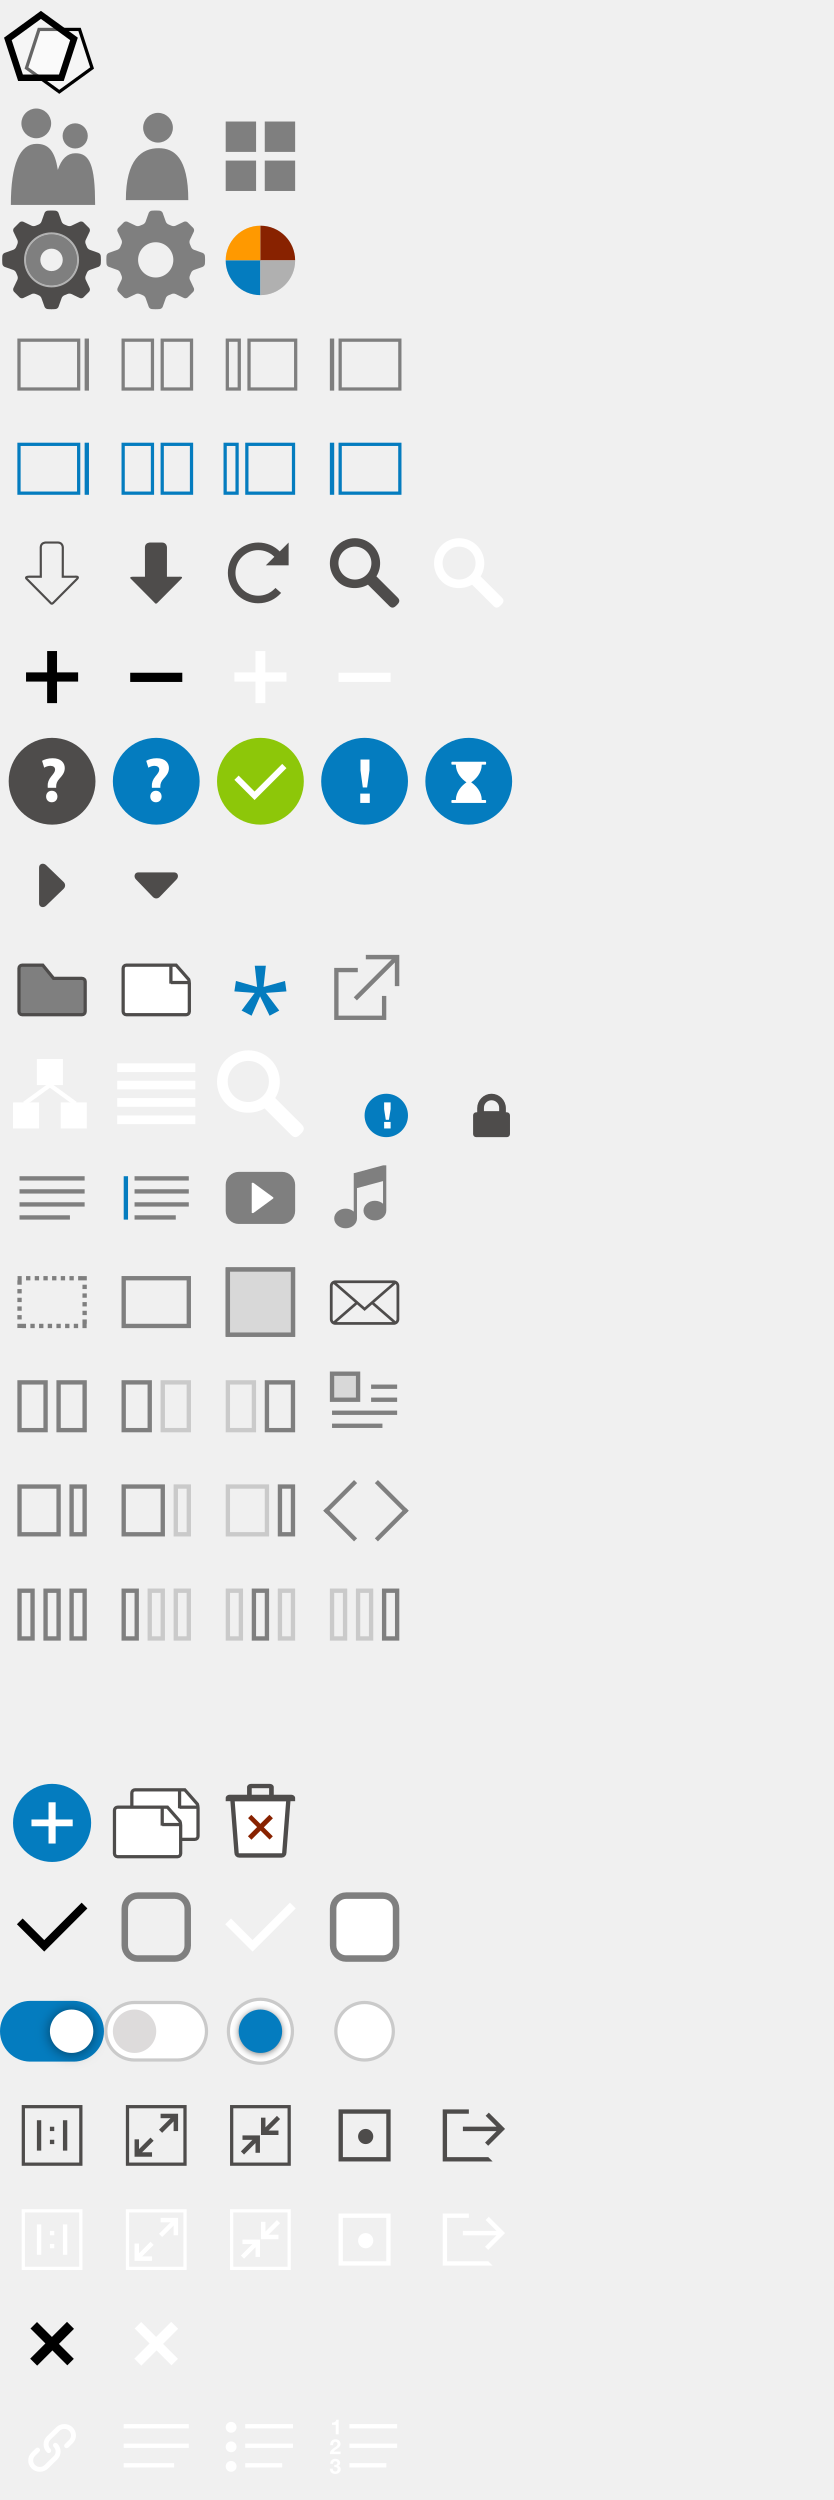
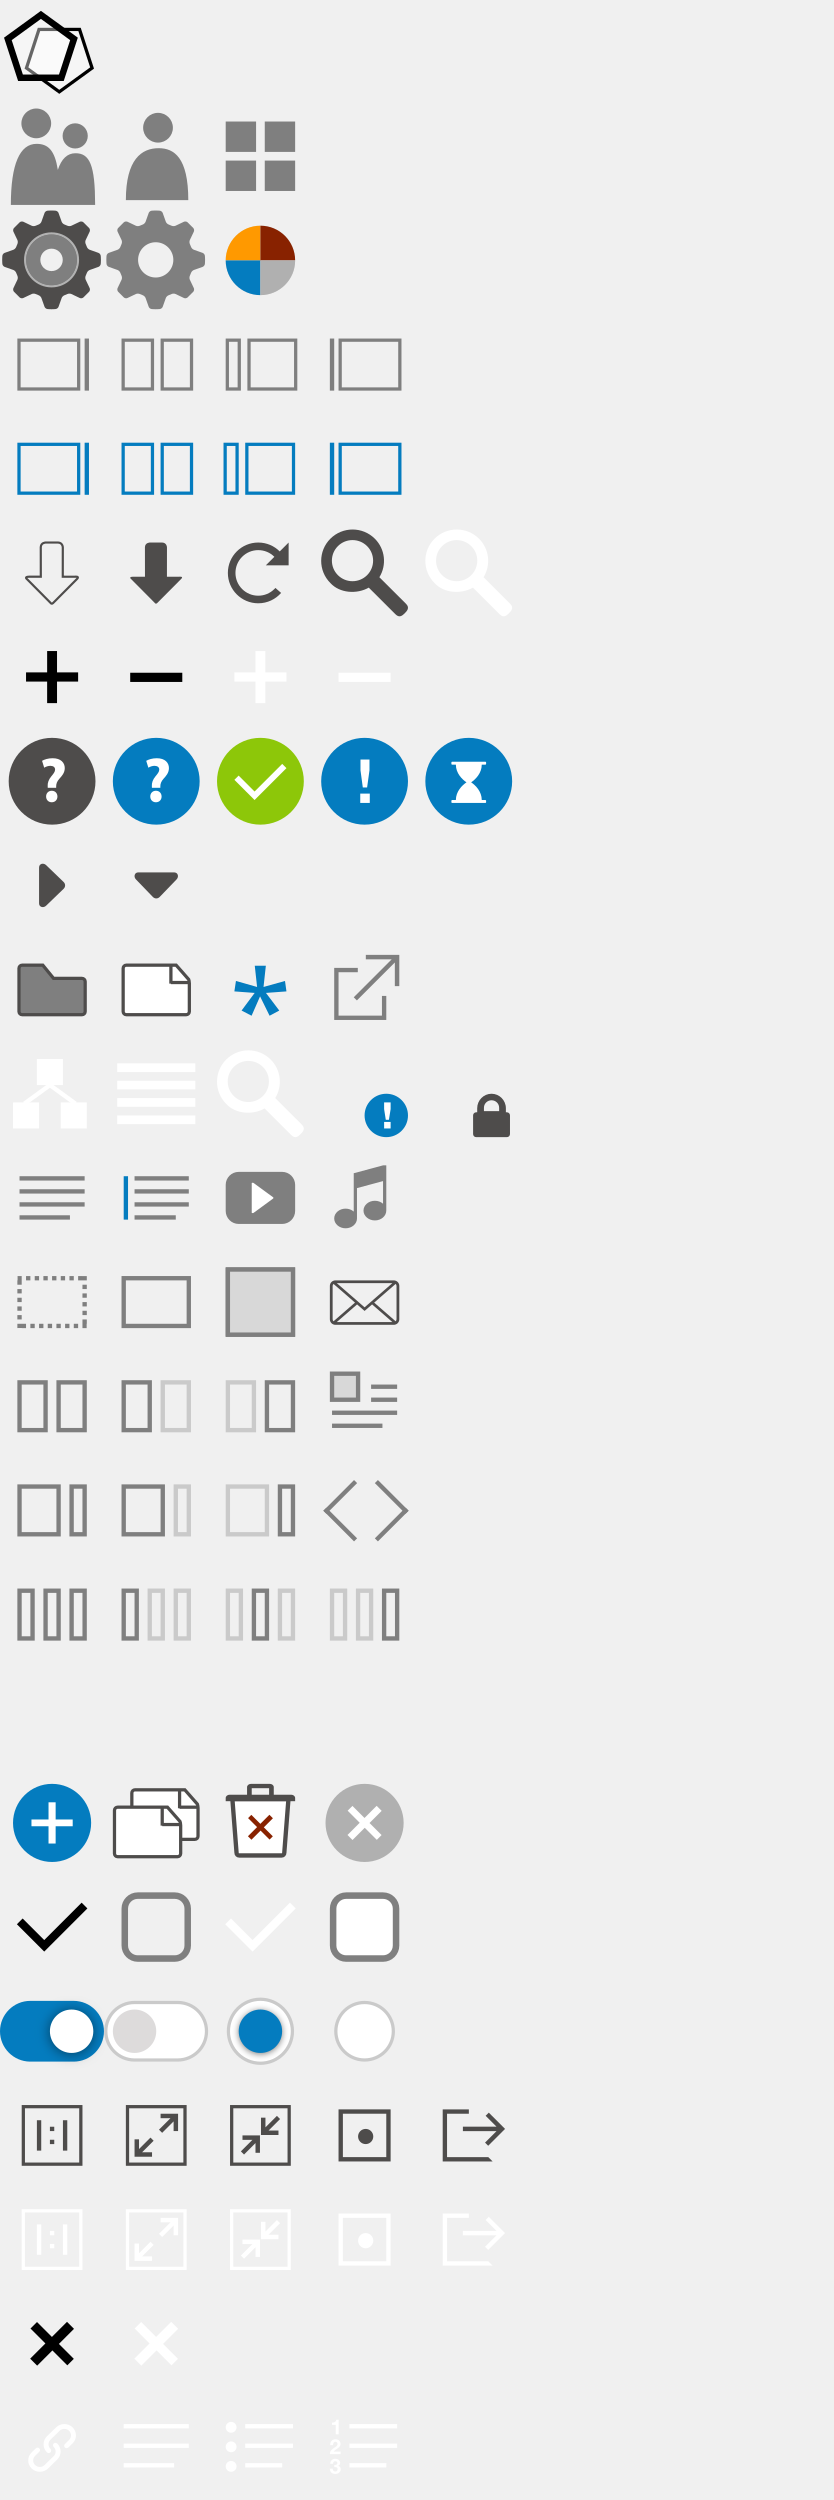
<svg xmlns="http://www.w3.org/2000/svg" xmlns:xlink="http://www.w3.org/1999/xlink" width="384" height="1152" version="1.1" viewBox="0 0 384 1152">
  <defs>
    <circle id="icon_sprite-b" cx="16" cy="16" r="16" />
    <rect id="icon_sprite-a" width="32" height="24" x="8" y="12" />
    <mask id="icon_sprite-d" width="32" height="24" x="0" y="0" fill="#fff" maskContentUnits="userSpaceOnUse" maskUnits="objectBoundingBox">
      <use xlink:href="#icon_sprite-a" />
    </mask>
    <circle id="icon_sprite-f" cx="33" cy="24" r="10" />
    <filter id="icon_sprite-e" width="192.5%" height="192.5%" x="-46.2%" y="-43.8%" filterUnits="objectBoundingBox">
      <feOffset dx="0" dy=".5" in="SourceAlpha" result="shadowOffsetOuter1" />
      <feGaussianBlur in="shadowOffsetOuter1" result="shadowBlurOuter1" stdDeviation="3" />
      <feColorMatrix in="shadowBlurOuter1" type="matrix" values="0 0 0 0 0   0 0 0 0 0   0 0 0 0 0  0 0 0 0.5 0" />
    </filter>
    <circle id="icon_sprite-h" cx="24" cy="24" r="10" />
    <filter id="icon_sprite-g" width="147.5%" height="147.5%" x="-23.8%" y="-21.2%" filterUnits="objectBoundingBox">
      <feOffset dx="0" dy=".5" in="SourceAlpha" result="shadowOffsetOuter1" />
      <feGaussianBlur in="shadowOffsetOuter1" result="shadowBlurOuter1" stdDeviation="1.5" />
      <feColorMatrix in="shadowBlurOuter1" type="matrix" values="0 0 0 0 0   0 0 0 0 0   0 0 0 0 0  0 0 0 0.5 0" />
    </filter>
  </defs>
  <g fill="none" fill-rule="evenodd" stroke="none" stroke-width="1">
    <g fill="#7F7F7F" fill-rule="nonzero" transform="translate(96 48)">
      <polygon points="22 22 8 22 8 8 22 8" />
      <polygon points="22 40 8 40 8 26 22 26" />
      <polygon points="40 22 26 22 26 8 40 8" />
      <polygon points="40 40 26 40 26 26 40 26" />
    </g>
    <path fill="#7F7F7F" fill-rule="nonzero" d="M34.647,20.432 C37.853,20.432 40.45,17.833 40.45,14.628 C40.45,11.424 37.853,8.825 34.647,8.825 C31.443,8.825 28.845,11.424 28.845,14.628 C28.844,17.833 31.443,20.432 34.647,20.432 Z M16.857,18.283 C22.174,18.283 25.252,21.27 26.65,30.286 C28.318,25.153 31.054,22.608 34.768,22.608 C41.297,22.608 43.836,27.927 43.837,46.423 L43.837,46.423 L27.569,46.422 L27.569,46.423 L5,46.423 C5,27.568 9.143,18.283 16.857,18.283 Z M16.713,2 C20.5,2 23.569,5.07 23.569,8.856 C23.569,12.643 20.5,15.712 16.713,15.712 C12.927,15.712 9.857,12.643 9.857,8.856 C9.857,5.07 12.927,2 16.713,2 Z" transform="translate(0 48)" />
    <path fill="#7F7F7F" fill-rule="nonzero" d="M24.811,17.712 C28.598,17.712 31.667,14.643 31.667,10.856 C31.667,7.07 28.598,4 24.811,4 C21.025,4 17.955,7.07 17.955,10.856 C17.955,14.643 21.025,17.712 24.811,17.712 Z M25.112,20.283 C17.283,20.283 10,25.362 10,44.217 L38.765,44.217 C38.765,24.609 32.245,20.283 25.112,20.283 Z" transform="translate(48 48)" />
    <g transform="translate(0 96)">
      <path fill="#4E4C4B" fill-rule="nonzero" d="M45.369,26.977 C45.888,26.793 46.356,26.194 46.41,25.647 C46.41,25.647 46.501,24.731 46.501,23.751 C46.501,22.771 46.41,21.855 46.41,21.855 C46.356,21.308 45.888,20.709 45.369,20.525 L41.331,19.088 C40.812,18.904 40.238,18.329 40.055,17.811 L39.479,16.418 C39.243,15.921 39.244,15.108 39.48,14.611 L41.318,10.745 C41.554,10.248 41.45,9.504 41.086,9.091 L38.41,6.415 C37.997,6.051 37.253,5.947 36.756,6.183 L32.89,8.021 C32.393,8.257 31.58,8.258 31.083,8.022 L29.689,7.446 C29.171,7.262 28.596,6.688 28.412,6.17 L26.975,2.131 C26.791,1.612 26.192,1.144 25.645,1.09 C25.645,1.09 24.73,1 23.75,1 C22.77,1 21.855,1.09 21.855,1.09 C21.308,1.144 20.709,1.612 20.525,2.131 L19.088,6.17 C18.904,6.689 18.329,7.263 17.811,7.447 L16.417,8.022 C15.92,8.258 15.107,8.257 14.61,8.021 L10.744,6.183 C10.247,5.947 9.503,6.051 9.09,6.415 L6.414,9.091 C6.05,9.504 5.946,10.248 6.182,10.745 L8.02,14.611 C8.256,15.108 8.257,15.921 8.021,16.418 L7.446,17.812 C7.262,18.33 6.688,18.905 6.169,19.089 L2.131,20.525 C1.612,20.709 1.144,21.308 1.09,21.855 C1.09,21.855 1,22.771 1,23.751 C1,24.731 1.09,25.647 1.09,25.647 C1.144,26.194 1.612,26.793 2.131,26.977 L6.169,28.413 C6.688,28.597 7.262,29.172 7.446,29.69 L8.021,31.084 C8.257,31.581 8.256,32.394 8.02,32.891 L6.182,36.757 C5.946,37.254 6.05,37.998 6.414,38.411 L9.09,41.087 C9.503,41.451 10.247,41.555 10.744,41.319 L14.61,39.481 C15.107,39.245 15.92,39.244 16.417,39.48 L17.811,40.055 C18.329,40.239 18.904,40.813 19.088,41.332 L20.525,45.371 C20.709,45.89 21.308,46.358 21.855,46.412 C21.855,46.412 22.77,46.502 23.75,46.502 C24.73,46.502 25.645,46.412 25.645,46.412 C26.192,46.358 26.791,45.89 26.975,45.371 L28.412,41.332 C28.596,40.813 29.171,40.239 29.689,40.055 L31.083,39.48 C31.58,39.244 32.393,39.245 32.89,39.481 L36.756,41.319 C37.253,41.555 37.997,41.451 38.41,41.087 L41.086,38.411 C41.45,37.998 41.554,37.254 41.318,36.757 L39.48,32.891 C39.244,32.394 39.243,31.581 39.479,31.084 L40.054,29.691 C40.238,29.173 40.812,28.598 41.331,28.414 L45.369,26.977 Z M23.751,30.001 C20.3,30.001 17.501,27.203 17.501,23.751 C17.501,20.299 20.299,17.501 23.751,17.501 C27.203,17.501 30.001,20.299 30.001,23.751 C30.001,27.203 27.203,30.001 23.751,30.001 Z" />
      <path fill="#7F7F7F" fill-rule="nonzero" d="M23.751,12.088 C17.31,12.088 12.088,17.31 12.088,23.751 C12.088,30.192 17.31,35.414 23.751,35.414 C30.192,35.414 35.413,30.192 35.413,23.751 C35.413,17.31 30.191,12.088 23.751,12.088 Z M23.751,28.918 C20.898,28.918 18.584,26.605 18.584,23.751 C18.584,20.897 20.897,18.584 23.751,18.584 C26.605,18.584 28.918,20.897 28.918,23.751 C28.918,26.605 26.605,28.918 23.751,28.918 Z" />
      <circle cx="23.751" cy="23.751" r="12.186" stroke="#B2B2B2" />
    </g>
    <path fill="#7F7F7F" fill-rule="nonzero" d="M45.369,26.977 C45.888,26.793 46.356,26.194 46.41,25.647 C46.41,25.647 46.501,24.731 46.501,23.751 C46.501,22.771 46.41,21.855 46.41,21.855 C46.356,21.308 45.888,20.709 45.369,20.525 L41.331,19.088 C40.812,18.904 40.238,18.329 40.055,17.811 L39.479,16.418 C39.243,15.921 39.244,15.108 39.48,14.611 L41.318,10.745 C41.554,10.248 41.45,9.504 41.086,9.091 L38.41,6.415 C37.997,6.051 37.253,5.947 36.756,6.183 L32.89,8.021 C32.393,8.257 31.58,8.258 31.083,8.022 L29.689,7.446 C29.171,7.262 28.596,6.688 28.412,6.17 L26.975,2.131 C26.791,1.612 26.192,1.144 25.645,1.09 C25.645,1.09 24.73,1 23.75,1 C22.77,1 21.855,1.09 21.855,1.09 C21.308,1.144 20.709,1.612 20.525,2.131 L19.088,6.17 C18.904,6.689 18.329,7.263 17.811,7.447 L16.417,8.022 C15.92,8.258 15.107,8.257 14.61,8.021 L10.744,6.183 C10.247,5.947 9.503,6.051 9.09,6.415 L6.414,9.091 C6.05,9.504 5.946,10.248 6.182,10.745 L8.02,14.611 C8.256,15.108 8.257,15.921 8.021,16.418 L7.446,17.812 C7.262,18.33 6.688,18.905 6.169,19.089 L2.131,20.525 C1.612,20.709 1.144,21.308 1.09,21.855 C1.09,21.855 1,22.771 1,23.751 C1,24.731 1.09,25.647 1.09,25.647 C1.144,26.194 1.612,26.793 2.131,26.977 L6.169,28.413 C6.688,28.597 7.262,29.172 7.446,29.69 L8.021,31.084 C8.257,31.581 8.256,32.394 8.02,32.891 L6.182,36.757 C5.946,37.254 6.05,37.998 6.414,38.411 L9.09,41.087 C9.503,41.451 10.247,41.555 10.744,41.319 L14.61,39.481 C15.107,39.245 15.92,39.244 16.417,39.48 L17.811,40.055 C18.329,40.239 18.904,40.813 19.088,41.332 L20.525,45.371 C20.709,45.89 21.308,46.358 21.855,46.412 C21.855,46.412 22.77,46.502 23.75,46.502 C24.73,46.502 25.645,46.412 25.645,46.412 C26.192,46.358 26.791,45.89 26.975,45.371 L28.412,41.332 C28.596,40.813 29.171,40.239 29.689,40.055 L31.083,39.48 C31.58,39.244 32.393,39.245 32.89,39.481 L36.756,41.319 C37.253,41.555 37.997,41.451 38.41,41.087 L41.086,38.411 C41.45,37.998 41.554,37.254 41.318,36.757 L39.48,32.891 C39.244,32.394 39.243,31.581 39.479,31.084 L40.054,29.691 C40.238,29.173 40.812,28.598 41.331,28.414 L45.369,26.977 Z M23.75,31.876 C19.263,31.876 15.625,28.239 15.625,23.751 C15.625,19.264 19.262,15.626 23.75,15.626 C28.237,15.626 31.875,19.264 31.875,23.751 C31.875,28.239 28.238,31.876 23.75,31.876 Z" transform="translate(48 96)" />
    <g transform="translate(104 104)">
      <mask id="icon_sprite-c" fill="#fff">
        <use xlink:href="#icon_sprite-b" />
      </mask>
      <use fill="#D8D8D8" xlink:href="#icon_sprite-b" />
      <g mask="url(#icon_sprite-c)">
        <g transform="translate(-8 -8)">
          <polygon fill="#F90" points="0 0 24 0 24 24 0 24" />
          <polygon fill="#047CBF" points="0 24 24 24 24 48 0 48" />
          <polygon fill="#820" points="24 0 48 0 48 24 24 24" />
          <polygon fill="#B0B0B0" points="24 24 48 24 48 48 24 48" />
        </g>
      </g>
    </g>
    <g transform="translate(0 144)">
      <rect width="27.5" height="22.5" x="8.75" y="12.75" stroke="#7F7F7F" stroke-width="1.5" />
      <rect width="2" height="24" x="39" y="12" fill="#7F7F7F" />
    </g>
    <g stroke="#7F7F7F" stroke-width="1.5" transform="translate(48 144)">
      <rect width="13.5" height="22.5" x="8.75" y="12.75" />
      <rect width="13.5" height="22.5" x="26.75" y="12.75" />
    </g>
    <g stroke="#7F7F7F" stroke-width="1.5" transform="translate(96 144)">
      <rect width="5.5" height="22.5" x="8.75" y="12.75" />
      <rect width="21.5" height="22.5" x="18.75" y="12.75" />
    </g>
    <g transform="translate(144 144)">
      <rect width="2" height="24" x="8" y="12" fill="#7F7F7F" />
      <rect width="27.5" height="22.5" x="12.75" y="12.75" stroke="#7F7F7F" stroke-width="1.5" />
    </g>
    <g transform="translate(0 192)">
      <rect width="27.5" height="22.5" x="8.75" y="12.75" stroke="#047CBF" stroke-width="1.5" />
      <rect width="2" height="24" x="39" y="12" fill="#047CBF" />
    </g>
    <g stroke="#047CBF" stroke-width="1.5" transform="translate(48 192)">
      <rect width="13.5" height="22.5" x="8.75" y="12.75" />
      <rect width="13.5" height="22.5" x="26.75" y="12.75" />
    </g>
    <g stroke="#047CBF" stroke-width="1.5" transform="translate(95 192)">
      <rect width="5.5" height="22.5" x="8.75" y="12.75" />
      <rect width="21.5" height="22.5" x="18.75" y="12.75" />
    </g>
    <g transform="translate(144 192)">
      <rect width="2" height="24" x="8" y="12" fill="#047CBF" />
      <rect width="27.5" height="22.5" x="12.75" y="12.75" stroke="#047CBF" stroke-width="1.5" />
    </g>
    <path stroke="#4E4C4B" d="M34.518,25.753 C34.518,25.753 36.747,25.486 35.567,26.697 L24.534,37.792 C24.534,37.792 23.868,38.65 23.265,37.775 L12.299,26.73 C12.299,26.73 11.124,25.751 13.434,25.751 L18.801,25.751 L18.785,12.105 C18.891,9.996 21.057,10 21.057,10 L26.761,10.002 C28.906,10.072 28.941,12.252 28.941,12.252 L28.925,25.752 L34.518,25.753 L34.518,25.753 L34.518,25.753 Z" transform="translate(0 240)" />
    <path fill="#4E4C4B" fill-rule="nonzero" d="M34.516,25.753 C34.516,25.753 36.745,25.486 35.565,26.697 L24.532,37.792 C24.532,37.792 23.866,38.65 23.263,37.775 L12.298,26.73 C12.298,26.73 11.124,25.751 13.433,25.751 L18.8,25.751 L18.784,12.104 C18.89,10 21.056,10 21.056,10 L26.76,10.003 C28.905,10.073 28.94,12.253 28.94,12.253 L28.924,25.753 L34.516,25.753 Z" transform="translate(48 240)" />
    <polygon fill="#000" fill-rule="nonzero" points="26.278 12 26.278 21.835 36 21.835 36 26.075 26.278 26.075 26.278 36 21.721 36 21.721 26.075 12 26.075 12 21.835 21.722 21.835 21.722 12" transform="translate(0 288)" />
    <polygon fill="#000" fill-rule="nonzero" points="12 26.24 12 22 36 22 36 26.24" transform="translate(48 288)" />
    <g fill-rule="nonzero" transform="translate(4 340)">
      <circle cx="20" cy="20" r="20" fill="#4E4C4B" />
      <path fill="#FFF" d="M18.002,23.007 L17.973,22.248 C17.885,20.762 18.381,19.245 19.693,17.67 C20.626,16.563 21.384,15.629 21.384,14.639 C21.384,13.618 20.713,12.948 19.256,12.889 C18.294,12.889 17.127,13.239 16.369,13.764 L15.377,10.584 C16.427,9.973 18.177,9.389 20.247,9.389 C24.096,9.389 25.846,11.518 25.846,13.938 C25.846,16.155 24.476,17.612 23.368,18.837 C22.289,20.032 21.851,21.17 21.88,22.483 L21.88,23.007 L18.002,23.007 L18.002,23.007 Z M17.244,27.031 C17.244,25.486 18.323,24.377 19.839,24.377 C21.414,24.377 22.435,25.486 22.464,27.031 C22.464,28.548 21.414,29.685 19.839,29.685 C18.294,29.686 17.244,28.548 17.244,27.031 Z" />
    </g>
    <g fill-rule="nonzero" transform="translate(52 340)">
      <circle cx="20" cy="20" r="20" fill="#047CBF" />
      <path fill="#FFF" d="M18.003,23.007 L17.974,22.248 C17.886,20.762 18.382,19.245 19.694,17.67 C20.627,16.563 21.385,15.629 21.385,14.639 C21.385,13.618 20.714,12.948 19.257,12.889 C18.295,12.889 17.128,13.239 16.37,13.764 L15.378,10.584 C16.428,9.973 18.178,9.389 20.248,9.389 C24.097,9.389 25.847,11.518 25.847,13.938 C25.847,16.155 24.477,17.612 23.369,18.837 C22.29,20.032 21.852,21.17 21.881,22.483 L21.881,23.007 L18.003,23.007 L18.003,23.007 Z M17.245,27.031 C17.245,25.486 18.324,24.377 19.84,24.377 C21.415,24.377 22.436,25.486 22.465,27.031 C22.465,28.548 21.415,29.685 19.84,29.685 C18.294,29.686 17.245,28.548 17.245,27.031 Z" />
    </g>
    <path fill="#4E4C4B" fill-rule="nonzero" d="M19.645,14 C20.265,14 20.812,14.231 21.29,14.692 L29.284,22.391 C29.763,22.869 30,23.396 30,23.993 C30,24.59 29.763,25.131 29.284,25.593 L21.29,33.305 C20.814,33.769 20.265,34 19.645,34 C19.025,34 18,33.576 18,32.213 L18,15.873 C18,14.409 19.025,14 19.645,14 Z" transform="translate(0 384)" />
    <path fill="#4E4C4B" fill-rule="nonzero" d="M34,19.645 C34,20.265 33.769,20.812 33.308,21.29 L25.609,29.284 C25.131,29.763 24.604,30 24.007,30 C23.41,30 22.869,29.763 22.407,29.284 L14.695,21.29 C14.231,20.814 14,20.265 14,19.645 C14,19.025 14.424,18 15.787,18 L32.127,18 C33.591,18 34,19.025 34,19.645 Z" transform="translate(48 384)" />
    <path fill="#7F7F7F" fill-rule="nonzero" stroke="#4E4C4B" stroke-width="1.5" d="M19.722,12.75 L24.679,18.843 L37.787,18.843 C38.191,18.843 38.558,19.006 38.822,19.27 C39.087,19.533 39.25,19.896 39.25,20.298 L39.25,20.298 L39.25,34.115 C39.25,34.517 39.088,34.881 38.825,35.145 C38.563,35.407 38.201,35.57 37.801,35.57 L37.801,35.57 L10.199,35.57 C9.801,35.57 9.439,35.406 9.176,35.143 C8.914,34.881 8.75,34.519 8.75,34.119 L8.75,34.119 L8.75,14.201 C8.75,13.8 8.913,13.438 9.176,13.176 C9.441,12.912 9.806,12.75 10.21,12.75 L10.21,12.75 L19.722,12.75 Z" transform="translate(0 432)" />
    <g fill="#7F7F7F" transform="translate(9 542)">
      <polygon points="0 0 30 0 30 2 0 2" />
      <polygon points="0 6 30 6 30 8 0 8" />
      <polygon points="0 12 30 12 30 14 0 14" />
      <polygon points="0 18 23.226 18 23.226 20 0 20" />
    </g>
    <use stroke="#7F7F7F" stroke-dasharray="2 2 2 2" stroke-width="4" mask="url(#icon_sprite-d)" transform="translate(0 576)" xlink:href="#icon_sprite-a" />
    <rect width="30" height="22" x="9" y="13" stroke="#7F7F7F" stroke-width="2" transform="translate(48 576)" />
    <g stroke="#4E4C4B" stroke-width="1.5" transform="translate(56 444)">
      <path fill="#FFF" fill-rule="nonzero" d="M25.162,0.75 L30.946,7.334 C31.037,7.598 31.25,8.312 31.25,9.15 L31.25,9.15 L31.25,22.115 C31.25,22.517 31.088,22.881 30.825,23.145 C30.563,23.407 30.201,23.57 29.801,23.57 L29.801,23.57 L2.199,23.57 C1.801,23.57 1.439,23.406 1.176,23.143 C0.914,22.881 0.75,22.519 0.75,22.119 L0.75,22.119 L0.75,2.201 C0.75,1.8 0.913,1.438 1.176,1.176 C1.441,0.912 1.806,0.75 2.21,0.75 L2.21,0.75 L25.162,0.75 Z" />
      <line x1="22.75" x2="22.75" y1="1.5" y2="8.5" stroke-linecap="square" />
      <line x1="23.5" x2="30.5" y1="8.75" y2="8.75" stroke-linecap="square" />
    </g>
    <g transform="translate(57 542)">
      <rect width="2" height="20" x="0" y="0" fill="#047CBF" />
      <rect width="25" height="2" x="5" y="0" fill="#7F7F7F" />
      <rect width="25" height="2" x="5" y="6" fill="#7F7F7F" />
      <rect width="25" height="2" x="5" y="12" fill="#7F7F7F" />
      <rect width="19" height="2" x="5" y="18" fill="#7F7F7F" />
    </g>
    <polygon fill="#047CBF" points="26.505 13 25.433 22.794 35.327 20.028 36 24.838 26.555 25.536 32.685 33.66 28.224 36.053 23.838 27.131 19.925 36.053 15.315 33.66 21.346 25.536 12 24.838 12.723 20.028 22.467 22.794 21.396 13" transform="translate(96 432)" />
    <g transform="translate(96 528)">
      <path fill="#7F7F7F" d="M14,12 C17.333,12 20.667,12 24,12 C27.333,12 30.667,12 34,12 C37.314,12 40,14.686 40,18 C40,20 40,22 40,24 C40,26 40,28 40,30 C40,33.314 37.314,36 34,36 C30.799,36 27.599,36 24.398,36 C20.932,36 17.466,36 14,36 C10.686,36 8,33.314 8,30 C8,28 8,26 8,24 C8,22 8,20 8,18 C8,14.686 10.686,12 14,12 Z" />
      <path fill="#FFF" fill-rule="nonzero" d="M20,17.14 C20.128,17.047 20.275,17 20.441,17 C20.607,17 20.753,17.047 20.881,17.14 L29.808,23.675 C29.936,23.771 30,23.878 30,23.999 C30,24.119 29.936,24.229 29.808,24.322 L20.881,30.86 C20.754,30.953 20.607,31 20.441,31 C20.275,31 20.128,30.953 20,30.86 L20,17.14 L20,17.14 Z" />
    </g>
    <g fill="#7F7F7F" transform="translate(144 432)">
      <polygon fill-rule="nonzero" points="12 16 32 16 32 36 23.124 36 23.124 38 34 38 34 14 10 14 10 25.077 12 25.077" transform="rotate(180 22 26)" />
      <path d="M21,14.402 L18.943,14.402 L18.942,3.512 L1.455,21 L-1.0658141e-14,19.545 L0.727,18.818 L17.487,2.057 L5.57,2.057 L5.57,0 L21,0 L21,14.402 Z" transform="translate(19 8)" />
    </g>
    <path fill="#7F7F7F" fill-rule="nonzero" d="M32.5,9 L34,9 L34,29.844 C34,32.346 31.649,34.375 28.75,34.375 C25.851,34.375 23.5,32.346 23.5,29.844 C23.5,27.341 25.851,25.312 28.75,25.312 C30.219,25.312 31.547,25.834 32.5,26.673 L32.5,16.25 L20.5,19.472 L20.5,33.469 C20.5,35.971 18.149,38 15.25,38 C12.351,38 10,35.971 10,33.469 C10,30.966 12.351,28.938 15.25,28.938 C16.719,28.938 18.047,29.459 19,30.298 L19,12.625 L32.5,9 Z" transform="translate(144 528)" />
    <g transform="translate(0 480)">
      <line x1="23" x2="12" y1="28" y2="20" stroke="#FFF" stroke-linecap="square" stroke-width="2" transform="matrix(1 0 0 -1 0 48)" />
      <line x1="23" x2="34" y1="28" y2="20" stroke="#FFF" stroke-linecap="square" stroke-width="2" transform="matrix(1 0 0 -1 0 48)" />
      <rect width="12" height="12" x="6" y="28" fill="#FFF" fill-rule="nonzero" transform="matrix(1 0 0 -1 0 68)" />
      <rect width="12" height="12" x="28" y="28" fill="#FFF" fill-rule="nonzero" transform="matrix(1 0 0 -1 0 68)" />
      <rect width="12" height="12" x="17" y="8" fill="#FFF" fill-rule="nonzero" transform="matrix(1 0 0 -1 0 28)" />
    </g>
    <g fill="#FFF" fill-rule="nonzero" transform="translate(48 480)">
      <rect width="36" height="4" x="6" y="10" />
      <rect width="36" height="4" x="6" y="18" />
      <rect width="36" height="4" x="6" y="26" />
      <rect width="36" height="4" x="6" y="34" />
    </g>
    <g transform="translate(168 504)">
      <circle cx="10" cy="10" r="10" fill="#047CBF" />
      <path fill="#FFF" d="M9,13 L12,13 L12,16 L9,16 L9,13 Z M12,7.072 L11.209,12 L9.77,12 L9,7.072 L9,4 L12,4 L12,7.072 Z" />
    </g>
    <path fill="#4E4C4B" fill-rule="nonzero" d="M31,32 L38,32 L38,30.429 C38,28.54 36.428,27 34.5,27 C32.572,27 31,28.54 31,30.429 L31,32 Z M43,33.977 L43,42.568 C43,43.359 42.365,44 41.583,44 L27.417,44 C26.635,44 26,43.359 26,42.568 L26,33.977 C26,33.187 26.635,32.545 27.417,32.545 L27.889,32.545 L27.889,30.682 C27.889,27.013 30.87,24 34.5,24 C38.13,24 41.111,27.013 41.111,30.682 L41.111,32.545 L41.583,32.545 C42.365,32.545 43,33.187 43,33.977 Z" transform="translate(192 480)" />
    <path fill="#FFF" fill-rule="nonzero" d="M43.113,38.254 L30.818,25.988 C34.242,20.425 33.55,13.05 28.719,8.232 C23.066,2.589 13.895,2.589 8.241,8.232 C2.586,13.873 2.586,23.023 8.241,28.667 C12.536,33.386 20.442,33.898 25.929,30.777 L38.265,43.088 C40.044,44.862 41.404,43.693 42.519,42.583 C43.633,41.472 44.889,40.031 43.113,38.254 Z M25.148,25.047 C21.439,28.744 15.425,28.744 11.717,25.047 C8.008,21.346 8.008,15.346 11.717,11.646 C15.425,7.945 21.439,7.945 25.148,11.646 C28.857,15.346 28.857,21.346 25.148,25.047 Z" transform="translate(96 480)" />
    <g stroke="#7F7F7F" stroke-width="2" transform="translate(0 624)">
      <rect width="12" height="22" x="9" y="13" />
      <rect width="12" height="22" x="27" y="13" />
    </g>
    <g stroke-width="2" transform="translate(48 624)">
      <rect width="12" height="22" x="9" y="13" stroke="#7F7F7F" />
      <rect width="12" height="22" x="27" y="13" stroke="#CACACA" />
    </g>
    <g stroke-width="2" transform="translate(96 624)">
      <rect width="12" height="22" x="9" y="13" stroke="#CACACA" />
      <rect width="12" height="22" x="27" y="13" stroke="#7F7F7F" />
    </g>
    <g stroke="#7F7F7F" stroke-width="2" transform="translate(0 672)">
      <rect width="18" height="22" x="9" y="13" />
      <rect width="6" height="22" x="33" y="13" />
    </g>
    <g stroke-width="2" transform="translate(48 672)">
      <rect width="18" height="22" x="9" y="13" stroke="#7F7F7F" />
      <rect width="6" height="22" x="33" y="13" stroke="#CACACA" />
    </g>
    <g stroke-width="2" transform="translate(96 672)">
      <rect width="18" height="22" x="9" y="13" stroke="#CACACA" />
      <rect width="6" height="22" x="33" y="13" stroke="#7F7F7F" />
    </g>
    <g stroke="#7F7F7F" stroke-width="2" transform="translate(0 720)">
      <rect width="6" height="22" x="33" y="13" />
      <rect width="6" height="22" x="9" y="13" />
      <rect width="6" height="22" x="21" y="13" />
    </g>
    <g stroke-width="2" transform="translate(48 720)">
      <rect width="6" height="22" x="33" y="13" stroke="#CACACA" />
      <rect width="6" height="22" x="9" y="13" stroke="#7F7F7F" />
      <rect width="6" height="22" x="21" y="13" stroke="#CACACA" />
    </g>
    <g stroke-width="2" transform="translate(96 720)">
      <rect width="6" height="22" x="33" y="13" stroke="#CACACA" />
      <rect width="6" height="22" x="9" y="13" stroke="#CACACA" />
      <rect width="6" height="22" x="21" y="13" stroke="#7F7F7F" />
    </g>
    <g stroke-width="2" transform="translate(144 720)">
      <rect width="6" height="22" x="33" y="13" stroke="#7F7F7F" />
      <rect width="6" height="22" x="9" y="13" stroke="#CACACA" />
      <rect width="6" height="22" x="21" y="13" stroke="#CACACA" />
    </g>
    <path fill="#4E4C4B" fill-rule="nonzero" d="M1.683,1.631 L11.584,10.24 L1.681,18.851 C1.433,18.616 1.28,18.282 1.28,17.911 L1.28,2.569 C1.28,2.199 1.435,1.865 1.683,1.631 L1.683,1.631 Z M30.319,1.629 C30.567,1.864 30.72,2.198 30.72,2.569 L30.72,17.911 C30.72,18.281 30.565,18.615 30.317,18.849 L20.416,10.24 L30.319,1.629 L30.319,1.629 Z M19.458,11.073 L28.8,19.2 L3.2,19.2 L12.542,11.073 L16,14.08 L19.458,11.073 Z M2.565,0 C1.148,0 0,1.145 0,2.552 L0,17.928 C0,19.337 1.139,20.48 2.565,20.48 L29.435,20.48 C30.852,20.48 32,19.335 32,17.928 L32,2.552 C32,1.143 30.861,0 29.435,0 L2.565,0 Z M16,12.416 L3.2,1.28 L28.8,1.28 L16,12.416 Z" transform="translate(152 590)" />
    <g fill="#D8D8D8" stroke="#7F7F7F" stroke-width="2" transform="translate(96 576)">
      <rect width="30" height="30" x="9" y="9" />
      <rect width="30" height="30" x="9" y="9" />
    </g>
    <g transform="translate(144 624)">
      <g fill="#7F7F7F" transform="translate(9 14)">
        <polygon points="18 0 30 0 30 2 18 2" />
        <polygon points="18 6 30 6 30 8 18 8" />
        <polygon points="0 12 30 12 30 14 0 14" />
        <polygon points="0 18 23.226 18 23.226 20 0 20" />
      </g>
      <rect width="12" height="12" x="9" y="9" fill="#D8D8D8" stroke="#7F7F7F" stroke-width="2" />
    </g>
    <polygon fill="#FFF" fill-rule="nonzero" points="12 26.24 12 22 36 22 36 26.24" transform="translate(144 288)" />
    <polygon fill="#FFF" fill-rule="nonzero" points="26.278 12 26.278 21.835 36 21.835 36 26.075 26.278 26.075 26.278 36 21.721 36 21.721 26.075 12 26.075 12 21.835 21.722 21.835 21.722 12" transform="translate(96 288)" />
    <g transform="translate(0 816)">
      <circle cx="24" cy="24" r="18" fill="#047CBF" />
      <polygon fill="#FFF" fill-rule="nonzero" stroke="#FFF" points="25.139 15 25.139 22.918 33 22.918 33 25.038 25.139 25.038 25.139 33 22.86 33 22.86 25.038 15 25.038 15 22.918 22.861 22.918 22.861 15" />
    </g>
+     <g transform="translate(144 816)">
+       <circle cx="24" cy="24" r="18" fill="#B0B0B0" />
+       <polygon fill="#FFF" fill-rule="nonzero" stroke="#FFF" points="25.139 15 25.139 22.918 33 22.918 33 25.038 25.139 25.038 25.139 33 22.86 33 22.86 25.038 15 25.038 15 22.918 22.861 22.918 22.861 15" transform="rotate(45 24 24)" />
+     </g>
    <g stroke="#4E4C4B" stroke-width="1.5" transform="translate(48 816)">
      <g transform="translate(12 8)">
        <path fill="#FFF" fill-rule="nonzero" d="M25.162,0.75 L30.946,7.334 C31.037,7.598 31.25,8.312 31.25,9.15 L31.25,9.15 L31.25,22.115 C31.25,22.517 31.088,22.881 30.825,23.145 C30.563,23.407 30.201,23.57 29.801,23.57 L29.801,23.57 L2.199,23.57 C1.801,23.57 1.439,23.406 1.176,23.143 C0.914,22.881 0.75,22.519 0.75,22.119 L0.75,22.119 L0.75,2.201 C0.75,1.8 0.913,1.438 1.176,1.176 C1.441,0.912 1.806,0.75 2.21,0.75 L2.21,0.75 L25.162,0.75 Z" />
        <line x1="22.75" x2="22.75" y1="1.5" y2="8.5" stroke-linecap="square" />
        <line x1="23.5" x2="30.5" y1="8.75" y2="8.75" stroke-linecap="square" />
      </g>
      <g transform="translate(4 16)">
        <path fill="#FFF" fill-rule="nonzero" d="M25.162,0.75 L30.946,7.334 C31.037,7.598 31.25,8.312 31.25,9.15 L31.25,9.15 L31.25,22.115 C31.25,22.517 31.088,22.881 30.825,23.145 C30.563,23.407 30.201,23.57 29.801,23.57 L29.801,23.57 L2.199,23.57 C1.801,23.57 1.439,23.406 1.176,23.143 C0.914,22.881 0.75,22.519 0.75,22.119 L0.75,22.119 L0.75,2.201 C0.75,1.8 0.913,1.438 1.176,1.176 C1.441,0.912 1.806,0.75 2.21,0.75 L2.21,0.75 L25.162,0.75 Z" />
        <line x1="22.75" x2="22.75" y1="1.5" y2="8.5" stroke-linecap="square" />
        <line x1="23.5" x2="30.5" y1="8.75" y2="8.75" stroke-linecap="square" />
      </g>
    </g>
    <g fill-rule="nonzero" transform="translate(96 816)">
      <g transform="translate(8 6)">
        <path fill="#FFF" stroke="#4E4C4B" stroke-width="2" d="M3.08,7 L28.92,7 L27,31.785 C27.009,32.123 26.873,32.431 26.652,32.652 C26.438,32.866 26.143,33 25.818,33 L25.818,33 L6.182,33 C5.857,33 5.562,32.866 5.348,32.652 C5.127,32.431 4.991,32.123 5,31.785 L5,31.785 L3.08,7 Z" />
        <path fill="#4E4C4B" d="M20.308,0 C21.323,0 22.154,0.675 22.154,1.5 L22.154,1.5 L22.154,5 L30.154,5 C31.169,5 32,5.675 32,6.5 L32,6.5 L32,8 L0,8 L0,6.5 C0,5.675 0.831,5 1.846,5 L1.846,5 L9.846,5 L9.846,1.5 C9.846,0.675 10.677,0 11.692,0 L11.692,0 Z M20,2 L12,2 L12,5 L20,5 L20,2 Z" />
      </g>
      <polygon fill="#820" points="25.139 19 25.139 24.918 31 24.918 31 27.038 25.139 27.038 25.139 33 22.86 33 22.86 27.038 17 27.038 17 24.918 22.861 24.918 22.861 19" transform="rotate(45 24 26)" />
    </g>
    <g stroke="#000">
      <path fill="#FCFCFC" fill-opacity=".5" stroke-width="1.5" d="M28.257,10.832 L43.375,21.816 L37.6,39.588 L18.913,39.588 L13.138,21.816 L28.257,10.832 Z" transform="rotate(36 28.257 25.121)" />
      <path fill="#FFF" fill-opacity=".4" stroke-width="3" d="M18.857,6.854 L34.093,17.924 L28.273,35.836 L9.44,35.836 L3.62,17.924 L18.857,6.854 Z" />
    </g>
    <path fill="#000" d="M40.264,15.402 L20.377,35.289 L17.725,32.637 L37.612,12.75 L40.264,15.402 Z M10.433,20.042 L20.377,29.986 L17.725,32.637 L7.781,22.694 L10.433,20.042 Z" transform="translate(0 864)" />
    <path fill="#FFF" d="M40.264,15.402 L20.377,35.289 L17.725,32.637 L37.612,12.75 L40.264,15.402 Z M10.433,20.042 L20.377,29.986 L17.725,32.637 L7.781,22.694 L10.433,20.042 Z" transform="translate(96 864)" />
    <rect width="29" height="29" x="9.5" y="9.5" fill="#FFF" stroke="#7F7F7F" stroke-width="3" rx="6" transform="translate(144 864)" />
    <rect width="29" height="29" x="9.5" y="9.5" stroke="#7F7F7F" stroke-width="3" rx="6" transform="translate(48 864)" />
    <g transform="translate(0 912)">
      <path fill="#047CBF" d="M0,24 C0,16.268 6.268,10 14,10 C14.602,10 33.307,10 33.909,10 C41.641,10 47.909,16.268 47.909,24 C47.909,31.732 41.641,38 33.909,38 L13.816,38 C6.169,37.9 0,31.671 0,24 Z" />
      <use fill="#000" fill-opacity="1" filter="url(#icon_sprite-e)" xlink:href="#icon_sprite-f" />
      <use fill="#FFF" fill-rule="evenodd" xlink:href="#icon_sprite-f" />
    </g>
    <g transform="translate(48 912)">
      <path fill="#FFF" stroke="#CACACA" stroke-width="1.5" d="M33.909,10.75 C37.568,10.75 40.88,12.233 43.278,14.631 C45.676,17.029 47.159,20.341 47.159,24 C47.159,27.659 45.676,30.971 43.278,33.369 C40.88,35.767 37.568,37.25 33.909,37.25 L33.909,37.25 L13.826,37.25 C10.205,37.203 6.934,35.703 4.569,33.307 C2.208,30.914 0.75,27.627 0.75,24 C0.75,20.341 2.233,17.029 4.631,14.631 C7.029,12.233 10.341,10.75 14,10.75 L14,10.75 Z" />
      <circle cx="14" cy="24" r="10" fill="#DDDBDB" />
    </g>
    <g fill="#7F7F7F" transform="translate(144 672)">
      <g transform="rotate(45 -2.5 28.107)">
        <polygon points="-9 9 11 9 11 11 -9 11" transform="rotate(90 1 10)" />
        <polygon points="0 18 20 18 20 20 0 20" />
      </g>
      <g transform="scale(-1 1) rotate(45 -27.142 -31.385)">
        <polygon points="-9 9 11 9 11 11 -9 11" transform="rotate(90 1 10)" />
        <polygon points="0 18 20 18 20 20 0 20" />
      </g>
    </g>
    <g transform="translate(96 912)">
      <circle cx="24" cy="24" r="14.75" fill="#FFF" stroke="#CACACA" stroke-width="1.5" />
      <use fill="#000" fill-opacity="1" filter="url(#icon_sprite-g)" xlink:href="#icon_sprite-h" />
      <use fill="#047CBF" fill-rule="evenodd" xlink:href="#icon_sprite-h" />
    </g>
    <g fill="#FFF" transform="translate(144 912)">
      <circle cx="24" cy="24" r="13.25" stroke="#CACACA" stroke-width="1.5" />
      <circle cx="24" cy="24" r="10" />
    </g>
    <polygon fill="#000" fill-rule="nonzero" points="26.278 12 26.278 21.835 36 21.835 36 26.075 26.278 26.075 26.278 36 21.721 36 21.721 26.075 12 26.075 12 21.835 21.722 21.835 21.722 12" transform="rotate(45 -1250.705 552)" />
    <g transform="translate(0 960)">
      <rect width="26.5" height="26.5" x="10.75" y="10.75" stroke="#4E4C4B" stroke-width="1.5" />
      <rect width="2" height="14" x="17" y="17" fill="#4E4C4B" />
      <rect width="2" height="14" x="29" y="17" fill="#4E4C4B" />
      <rect width="2" height="2" x="23" y="26" fill="#4E4C4B" />
      <rect width="2" height="2" x="23" y="20" fill="#4E4C4B" />
    </g>
    <g transform="translate(48 960)">
      <rect width="26.5" height="26.5" x="10.75" y="10.75" stroke="#4E4C4B" stroke-width="1.5" />
      <path fill="#4E4C4B" d="M34.057,14 L34.057,22 L32,22 L32,17.528 L26.718,22.81 L25.264,21.355 L30.561,16.057 L26,16.057 L26,14 L34.057,14 Z" />
      <path fill="#4E4C4B" d="M22.794,25 L22.794,33 L20.736,33 L20.736,28.528 L15.455,33.81 L14,32.355 L19.297,27.057 L14.736,27.057 L14.736,25 L22.794,25 Z" transform="rotate(180 18.397 29.405)" />
    </g>
    <g transform="translate(96 960)">
      <rect width="26.5" height="26.5" x="10.75" y="10.75" stroke="#4E4C4B" stroke-width="1.5" />
      <path fill="#4E4C4B" d="M33.057,15 L33.057,23 L31,23 L31,18.528 L25.718,23.81 L24.264,22.355 L29.561,17.057 L25,17.057 L25,15 L33.057,15 Z" transform="rotate(180 28.66 19.405)" />
      <path fill="#4E4C4B" d="M23.794,24 L23.794,32 L21.736,32 L21.736,27.528 L16.455,32.81 L15,31.355 L20.297,26.057 L15.736,26.057 L15.736,24 L23.794,24 Z" />
    </g>
    <g transform="translate(0 1008)">
      <rect width="26.5" height="26.5" x="10.75" y="10.75" stroke="#FFF" stroke-width="1.5" />
      <rect width="2" height="14" x="17" y="17" fill="#FFF" />
      <rect width="2" height="14" x="29" y="17" fill="#FFF" />
      <rect width="2" height="2" x="23" y="26" fill="#FFF" />
      <rect width="2" height="2" x="23" y="20" fill="#FFF" />
    </g>
    <g transform="translate(96 1008)">
      <rect width="26.5" height="26.5" x="10.75" y="10.75" stroke="#FFF" stroke-width="1.5" />
      <path fill="#FFF" d="M33.057,15 L33.057,23 L31,23 L31,18.528 L25.718,23.81 L24.264,22.355 L29.561,17.057 L25,17.057 L25,15 L33.057,15 Z" transform="rotate(180 28.66 19.405)" />
      <path fill="#FFF" d="M23.794,24 L23.794,32 L21.736,32 L21.736,27.528 L16.455,32.81 L15,31.355 L20.297,26.057 L15.736,26.057 L15.736,24 L23.794,24 Z" />
    </g>
    <g transform="translate(48 1008)">
      <rect width="26.5" height="26.5" x="10.75" y="10.75" stroke="#FFF" stroke-width="1.5" />
      <path fill="#FFF" d="M34.057,14 L34.057,22 L32,22 L32,17.528 L26.718,22.81 L25.264,21.355 L30.561,16.057 L26,16.057 L26,14 L34.057,14 Z" />
      <path fill="#FFF" d="M22.794,25 L22.794,33 L20.736,33 L20.736,28.528 L15.455,33.81 L14,32.355 L19.297,27.057 L14.736,27.057 L14.736,25 L22.794,25 Z" transform="rotate(180 18.397 29.405)" />
    </g>
    <polygon fill="#FFF" fill-rule="nonzero" points="26.278 12 26.278 21.835 36 21.835 36 26.075 26.278 26.075 26.278 36 21.721 36 21.721 26.075 12 26.075 12 21.835 21.722 21.835 21.722 12" transform="rotate(45 -1226.705 609.941)" />
    <g fill="#FFF" transform="translate(48 1104)">
      <polygon points="9 13 39 13 39 15 9 15" />
      <polygon points="9 22 39 22 39 24 9 24" />
      <polygon points="9 31 32.226 31 32.226 33 9 33" />
    </g>
    <g fill="#FFF" transform="translate(96 1104)">
      <polygon points="17 13 39 13 39 15 17 15" />
      <polygon points="17 22 39 22 39 24 17 24" />
      <polygon points="17 31 34.032 31 34.032 33 17 33" />
      <circle cx="10.5" cy="14.5" r="2.5" />
      <circle cx="10.5" cy="23.5" r="2.5" />
      <circle cx="10.5" cy="32.5" r="2.5" />
    </g>
    <g fill="#FFF" transform="translate(144 1104)">
      <path d="M12.057 17.73L10.692 17.73 10.692 13.365 9 13.365 9 12.336C9.237 12.343 9.466 12.325 9.687 12.284 9.909 12.242 10.107 12.168 10.284 12.062 10.46 11.957 10.609 11.817 10.731 11.644 10.852 11.471 10.933 11.256 10.971 11L12.057 11 12.057 17.73zM8.154 22.721C8.141 22.336 8.186 21.979 8.288 21.649 8.391 21.319 8.545 21.03 8.75 20.784 8.955 20.537 9.213 20.345 9.524 20.207 9.835 20.069 10.192 20 10.596 20 10.904 20 11.197 20.048 11.476 20.144 11.754 20.24 12 20.378 12.211 20.558 12.423 20.737 12.591 20.958 12.716 21.221 12.841 21.484 12.903 21.779 12.903 22.106 12.903 22.445 12.849 22.737 12.74 22.98 12.631 23.224 12.487 23.44 12.307 23.629 12.128 23.819 11.924 23.99 11.697 24.144 11.469 24.298 11.24 24.45 11.009 24.601 10.779 24.751 10.554 24.913 10.336 25.086 10.118 25.259 9.926 25.461 9.759 25.692L12.942 25.692 12.942 26.865 8 26.865C8 26.474 8.056 26.134 8.168 25.846 8.28 25.557 8.433 25.299 8.625 25.072 8.817 24.844 9.043 24.634 9.303 24.442 9.562 24.25 9.836 24.054 10.125 23.855 10.272 23.753 10.429 23.649 10.596 23.543 10.763 23.437 10.915 23.32 11.053 23.192 11.19 23.064 11.306 22.92 11.399 22.759 11.492 22.599 11.538 22.416 11.538 22.211 11.538 21.884 11.444 21.63 11.254 21.447 11.065 21.264 10.823 21.173 10.529 21.173 10.33 21.173 10.162 21.219 10.024 21.312 9.886 21.405 9.775 21.527 9.692 21.678 9.609 21.828 9.55 21.995 9.514 22.178 9.479 22.36 9.461 22.541 9.461 22.721L8.154 22.721zM10.02 31.855C10.167 31.868 10.324 31.868 10.491 31.855 10.657 31.843 10.813 31.806 10.957 31.745 11.101 31.684 11.22 31.596 11.313 31.481 11.406 31.365 11.452 31.211 11.452 31.019 11.452 30.731 11.356 30.509 11.164 30.356 10.971 30.202 10.75 30.125 10.5 30.125 10.154 30.125 9.893 30.239 9.717 30.466 9.54 30.694 9.455 30.981 9.462 31.327L8.164 31.327C8.177 30.981 8.239 30.665 8.351 30.38 8.464 30.094 8.621 29.849 8.823 29.644 9.024 29.439 9.266 29.28 9.548 29.168 9.83 29.056 10.145 29 10.491 29 10.76 29 11.029 29.04 11.298 29.12 11.567 29.2 11.809 29.32 12.024 29.481 12.239 29.641 12.414 29.836 12.548 30.067 12.683 30.298 12.75 30.564 12.75 30.865 12.75 31.192 12.672 31.481 12.514 31.73 12.357 31.98 12.122 32.15 11.808 32.24L11.808 32.259C12.18 32.343 12.471 32.522 12.683 32.798 12.894 33.073 13 33.403 13 33.788 13 34.141 12.931 34.455 12.793 34.73 12.655 35.006 12.471 35.237 12.24 35.422 12.01 35.608 11.744 35.749 11.442 35.845 11.141 35.942 10.827 35.99 10.5 35.99 10.122 35.99 9.778 35.935 9.467 35.826 9.156 35.717 8.891 35.559 8.674 35.35 8.456 35.142 8.287 34.887 8.169 34.586 8.05 34.285 7.994 33.939 8 33.548L9.298 33.548C9.305 33.727 9.334 33.899 9.385 34.062 9.436 34.225 9.51 34.366 9.606 34.485 9.702 34.604 9.822 34.698 9.967 34.769 10.111 34.839 10.282 34.874 10.481 34.874 10.789 34.874 11.048 34.78 11.26 34.591 11.471 34.402 11.577 34.144 11.577 33.817 11.577 33.56 11.527 33.365 11.428 33.23 11.329 33.096 11.202 32.998 11.048 32.937 10.894 32.876 10.726 32.841 10.544 32.831 10.361 32.822 10.186 32.817 10.02 32.817L10.02 31.855z" />
      <polygon points="17 13 39 13 39 15 17 15" />
      <polygon points="17 22 39 22 39 24 17 24" />
      <polygon points="17 31 34.032 31 34.032 33 17 33" />
    </g>
    <g fill="#FFF" fill-rule="nonzero" transform="translate(13 1117)">
      <path d="M9.446,13.357 C9.154,13.357 8.861,13.248 8.638,13.031 C6.549,10.994 6.549,7.679 8.638,5.642 L12.855,1.53 C13.867,0.543 15.213,0 16.644,0 C18.075,0 19.421,0.543 20.433,1.53 C22.522,3.568 22.522,6.882 20.433,8.92 L18.506,10.799 C18.06,11.234 17.337,11.234 16.891,10.799 C16.445,10.364 16.445,9.659 16.891,9.224 L18.818,7.345 C20.017,6.176 20.017,4.274 18.818,3.105 C18.237,2.539 17.465,2.227 16.644,2.227 C15.823,2.227 15.051,2.539 14.47,3.105 L10.253,7.217 C9.055,8.385 9.055,10.287 10.253,11.456 C10.699,11.891 10.699,12.596 10.253,13.031 C10.03,13.248 9.738,13.357 9.446,13.357 L9.446,13.357 Z" />
      <path d="M5.356,22 C3.925,22 2.579,21.457 1.567,20.47 C-0.522,18.432 -0.522,15.118 1.567,13.08 L3.494,11.201 C3.94,10.766 4.663,10.766 5.109,11.201 C5.555,11.636 5.555,12.341 5.109,12.776 L3.182,14.655 C1.983,15.824 1.983,17.726 3.182,18.895 C3.763,19.461 4.535,19.773 5.356,19.773 C6.177,19.773 6.949,19.461 7.53,18.895 L11.747,14.783 C12.945,13.615 12.945,11.713 11.747,10.544 C11.301,10.109 11.301,9.404 11.747,8.969 C12.193,8.534 12.916,8.534 13.362,8.969 C15.451,11.006 15.451,14.321 13.362,16.358 L9.145,20.47 C8.133,21.457 6.787,22 5.356,22 L5.356,22 Z" />
    </g>
    <path fill="#4E4C4B" d="M38,20.5 L27.5,20.5 L31.425,16.575 C29.441,14.592 26.805,13.5 24,13.5 C21.195,13.5 18.559,14.592 16.575,16.575 C14.592,18.559 13.5,21.195 13.5,24 C13.5,26.805 14.592,29.441 16.575,31.425 C18.559,33.408 21.195,34.5 24,34.5 C26.805,34.5 29.441,33.408 31.425,31.425 C31.59,31.259 31.749,31.088 31.902,30.914 L34.536,33.219 C31.97,36.149 28.201,38 24,38 C16.268,38 10,31.732 10,24 C10,16.268 16.268,10 24,10 C27.866,10 31.366,11.568 33.899,14.101 L38,10 L38,20.5 Z" transform="translate(95 240)" />
-     <path fill="#4E4C4B" fill-rule="nonzero" d="M39.29,35.403 L29.454,25.59 C32.193,21.14 31.64,15.24 27.775,11.386 C23.253,6.871 15.916,6.871 11.393,11.386 C6.869,15.898 6.869,23.218 11.393,27.734 C14.829,31.509 21.154,31.918 25.543,29.421 L35.412,39.27 C36.835,40.689 37.923,39.754 38.815,38.866 C39.706,37.977 40.711,36.825 39.29,35.403 Z M24.918,24.838 C21.951,27.795 17.14,27.795 14.174,24.838 C11.207,21.877 11.207,17.077 14.174,14.117 C17.14,11.156 21.951,11.156 24.918,14.117 C27.886,17.077 27.886,21.877 24.918,24.838 Z" transform="translate(144 240)" />
-     <path fill="#FFF" fill-rule="nonzero" d="M39.29,35.403 L29.454,25.59 C32.193,21.14 31.64,15.24 27.775,11.386 C23.253,6.871 15.916,6.871 11.393,11.386 C6.869,15.898 6.869,23.218 11.393,27.734 C14.829,31.509 21.154,31.918 25.543,29.421 L35.412,39.27 C36.835,40.689 37.923,39.754 38.815,38.866 C39.706,37.977 40.711,36.825 39.29,35.403 Z M24.918,24.838 C21.951,27.795 17.14,27.795 14.174,24.838 C11.207,21.877 11.207,17.077 14.174,14.117 C17.14,11.156 21.951,11.156 24.918,14.117 C27.886,17.077 27.886,21.877 24.918,24.838 Z" transform="translate(192 240)" />
+     <path fill="#4E4C4B" fill-rule="nonzero" d="M43.113,38.254 L30.818,25.988 C34.242,20.425 33.55,13.05 28.719,8.232 C23.066,2.589 13.895,2.589 8.241,8.232 C2.586,13.873 2.586,23.023 8.241,28.667 C12.536,33.386 20.442,33.898 25.929,30.777 L38.265,43.088 C40.044,44.862 41.404,43.693 42.519,42.583 C43.633,41.472 44.889,40.031 43.113,38.254 Z M25.148,25.047 C21.439,28.744 15.425,28.744 11.717,25.047 C8.008,21.346 8.008,15.346 11.717,11.646 C15.425,7.945 21.439,7.945 25.148,11.646 C28.857,15.346 28.857,21.346 25.148,25.047 Z" transform="translate(144 240)" />
+     <path fill="#FFF" fill-rule="nonzero" d="M43.113,38.254 L30.818,25.988 C34.242,20.425 33.55,13.05 28.719,8.232 C23.066,2.589 13.895,2.589 8.241,8.232 C2.586,13.873 2.586,23.023 8.241,28.667 C12.536,33.386 20.442,33.898 25.929,30.777 L38.265,43.088 C40.044,44.862 41.404,43.693 42.519,42.583 C43.633,41.472 44.889,40.031 43.113,38.254 Z M25.148,25.047 C21.439,28.744 15.425,28.744 11.717,25.047 C8.008,21.346 8.008,15.346 11.717,11.646 C15.425,7.945 21.439,7.945 25.148,11.646 C28.857,15.346 28.857,21.346 25.148,25.047 Z" transform="translate(192 240)" />
    <g transform="translate(96 336)">
      <circle cx="24" cy="24" r="20" fill="#8DC709" fill-rule="nonzero" />
      <path fill="#FFF" d="M36,17.959 L21.306,32.653 L19.347,30.694 L34.041,16 L36,17.959 Z M13.959,21.388 L21.306,28.735 L19.347,30.694 L12,23.347 L13.959,21.388 Z" />
    </g>
    <g transform="translate(144 336)">
      <circle cx="24" cy="24" r="20" fill="#047CBF" fill-rule="nonzero" />
      <path fill="#FFF" d="M22,29.686 L26.398,29.686 L26.398,34 L22,34 L22,29.686 Z M26.258,18.937 L25.165,26.857 L23.176,26.857 L22.112,18.937 L22.112,14 L26.258,14 L26.258,18.937 Z" />
    </g>
    <g fill-rule="nonzero" transform="translate(192 336)">
      <circle cx="24" cy="24" r="20" fill="#047CBF" />
      <path fill="#FFF" d="M29.992,16.357 C29.992,20.28 27.149,23.122 25.107,24.5 C27.149,25.878 29.992,28.72 29.992,32.643 L31.667,32.643 C31.854,32.643 32,32.791 32,32.982 L32,33.661 C32,33.852 31.854,34 31.667,34 L16.333,34 C16.146,34 16,33.852 16,33.661 L16,32.982 C16,32.791 16.146,32.643 16.333,32.643 L18.065,32.643 C18.065,28.72 20.909,25.878 22.951,24.5 C20.909,23.122 18.065,20.28 18.065,16.357 L16.333,16.357 C16.146,16.357 16,16.209 16,16.018 L16,15.339 C16,15.148 16.146,15 16.333,15 L31.667,15 C31.854,15 32,15.148 32,15.339 L32,16.018 C32,16.209 31.854,16.357 31.667,16.357 L29.992,16.357 Z" />
    </g>
    <g fill="#4E4C4B" transform="translate(192 960)">
      <path d="M15,10.988 L12.943,10.988 L12.943,3.511 L2.718,13.737 L1.99,14.464 L0.536,13.01 L1.263,12.282 L11.487,2.057 L4.398,2.057 L4.398,-6.25277607e-13 L15,-6.25277607e-13 L15,10.988 Z" transform="rotate(45 2.515 41.556)" />
      <polygon fill-rule="nonzero" points="14 14 33 14 33 34 22.951 34 22.951 36 35 36 35 12 12 12" transform="rotate(180 23.5 24)" />
    </g>
    <g transform="translate(144 960)">
      <rect width="22" height="22" x="13" y="13" stroke="#4E4C4B" stroke-width="2" />
      <circle cx="24.5" cy="24.5" r="3.5" fill="#4E4C4B" />
    </g>
    <g fill="#FFF" transform="translate(192 1008)">
      <path d="M15,10.988 L12.943,10.988 L12.943,3.511 L2.718,13.737 L1.99,14.464 L0.536,13.01 L1.263,12.282 L11.487,2.057 L4.398,2.057 L4.398,-6.25277607e-13 L15,-6.25277607e-13 L15,10.988 Z" transform="rotate(45 2.515 41.556)" />
      <polygon fill-rule="nonzero" points="14 14 33 14 33 34 22.951 34 22.951 36 35 36 35 12 12 12" transform="rotate(180 23.5 24)" />
    </g>
    <g transform="translate(144 1008)">
      <rect width="22" height="22" x="13" y="13" stroke="#FFF" stroke-width="2" />
      <circle cx="24.5" cy="24.5" r="3.5" fill="#FFF" />
    </g>
  </g>
</svg>
